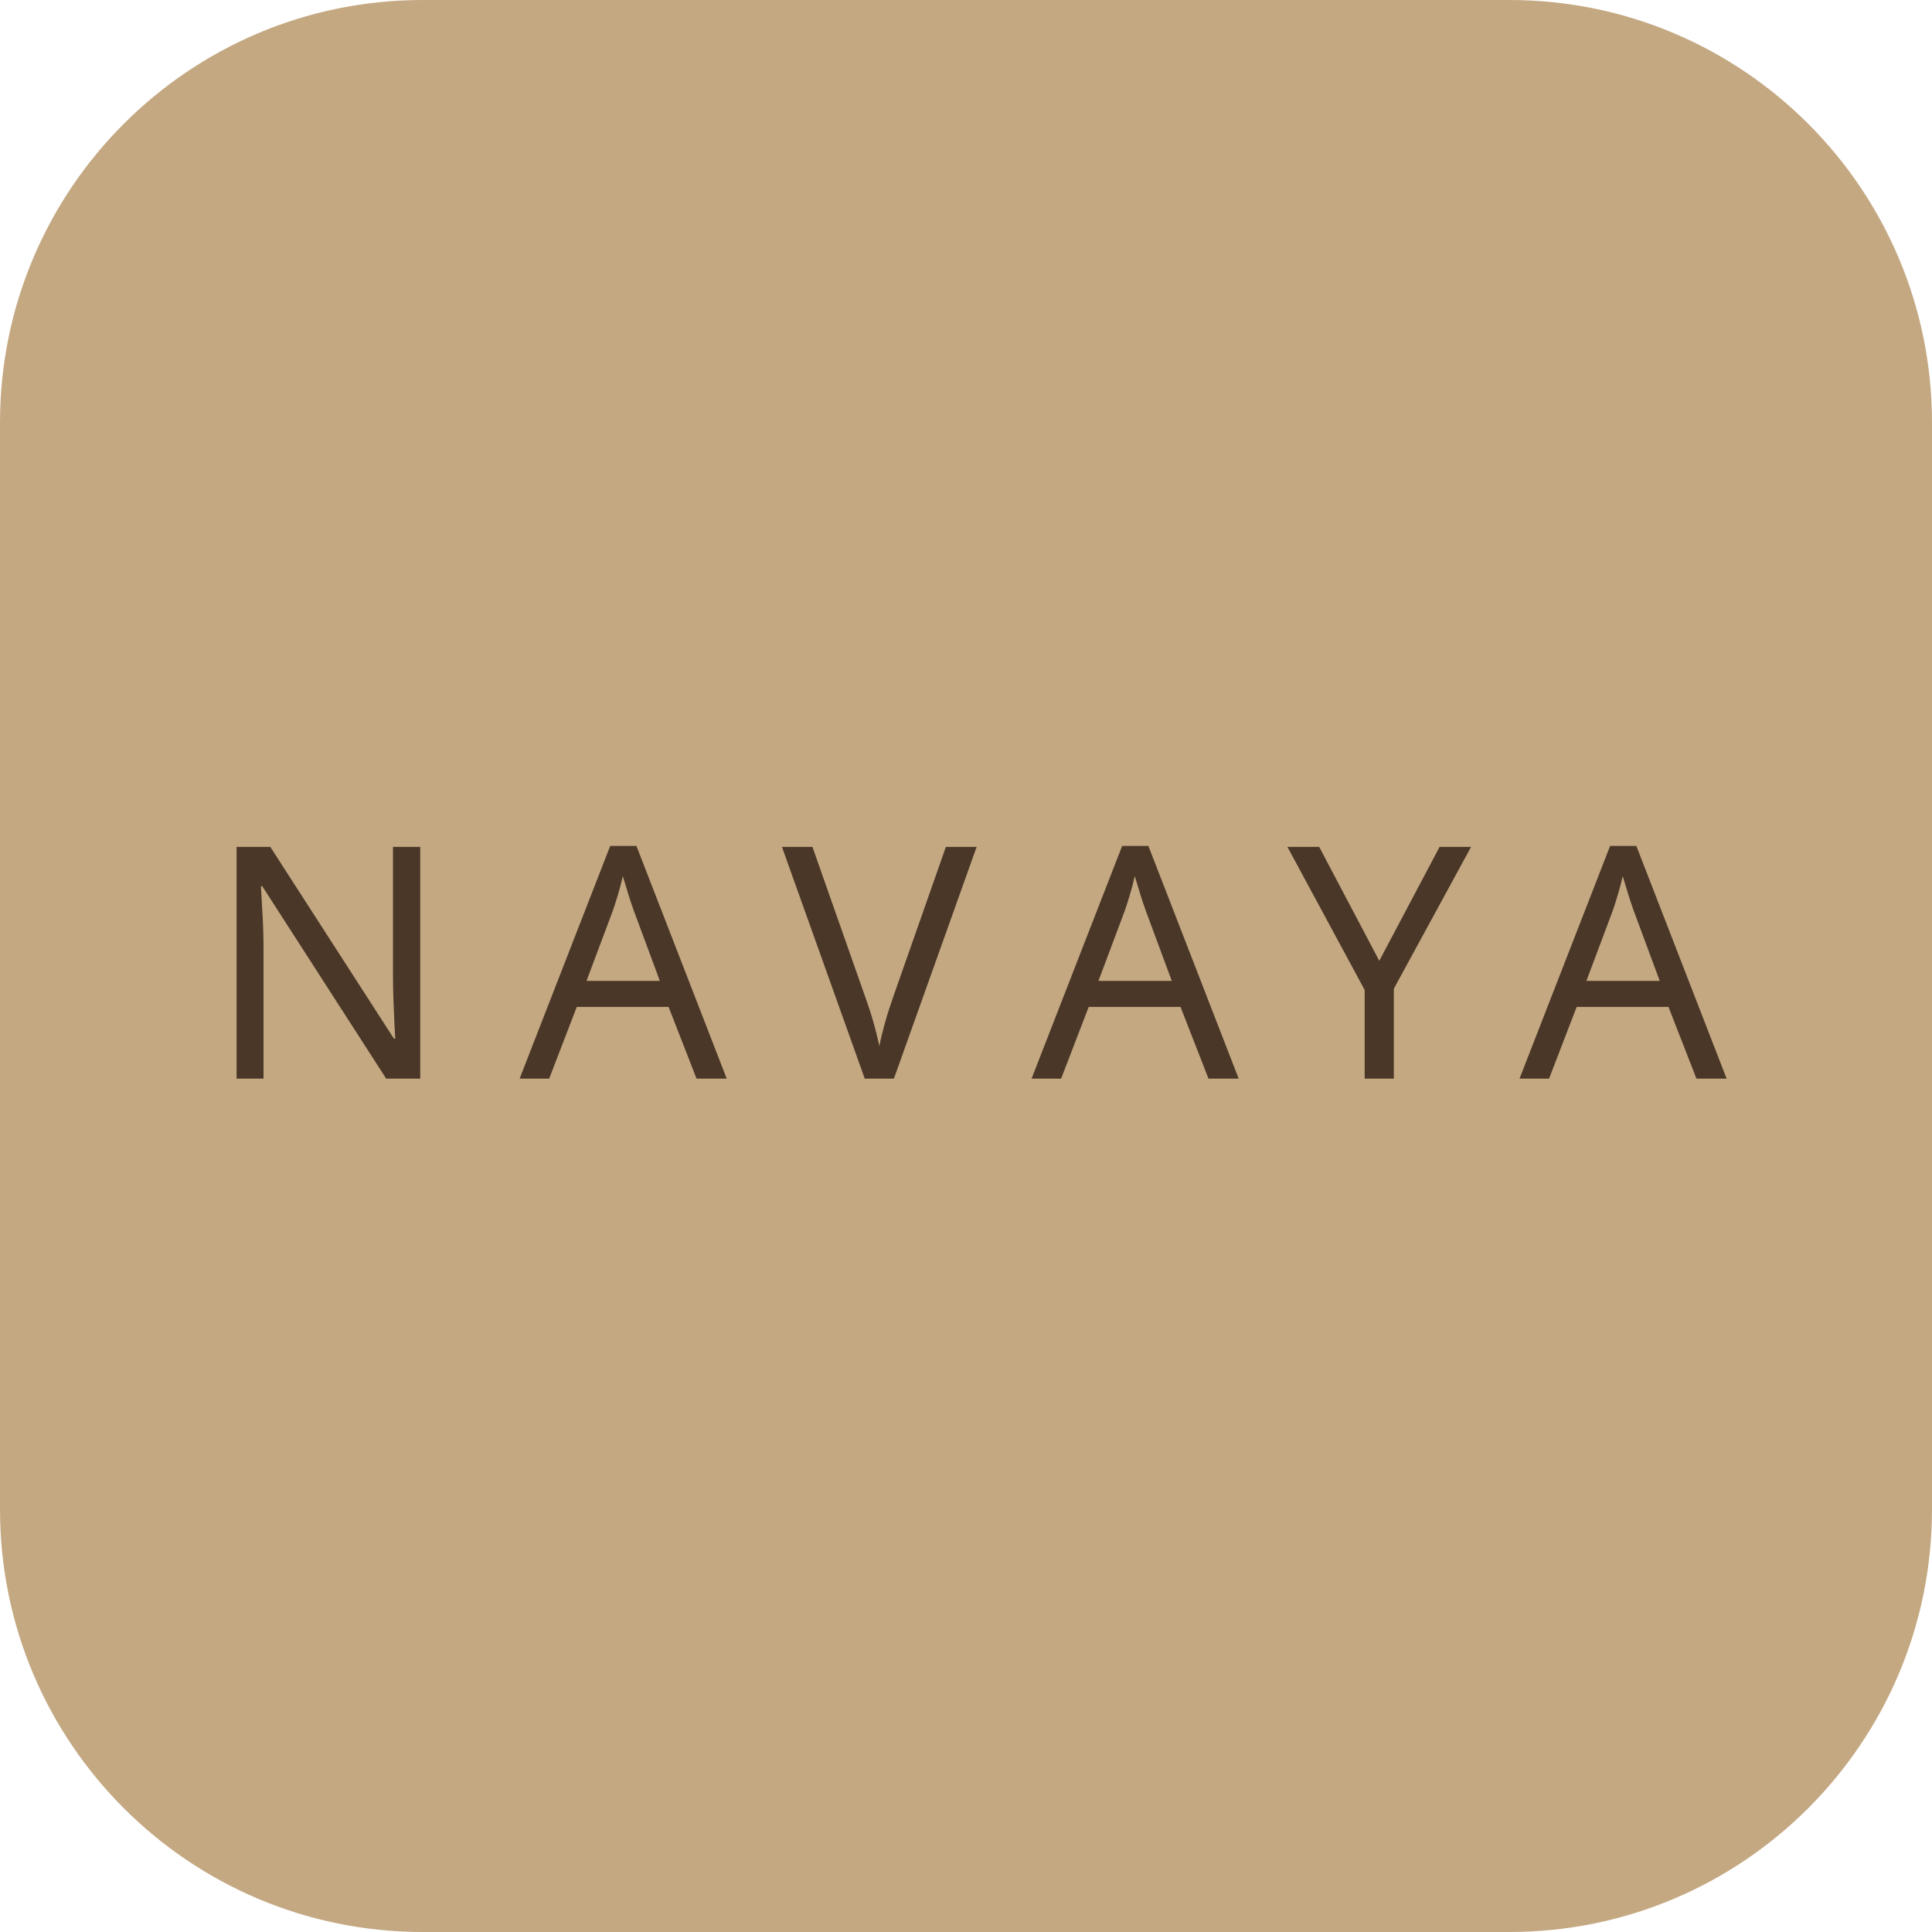
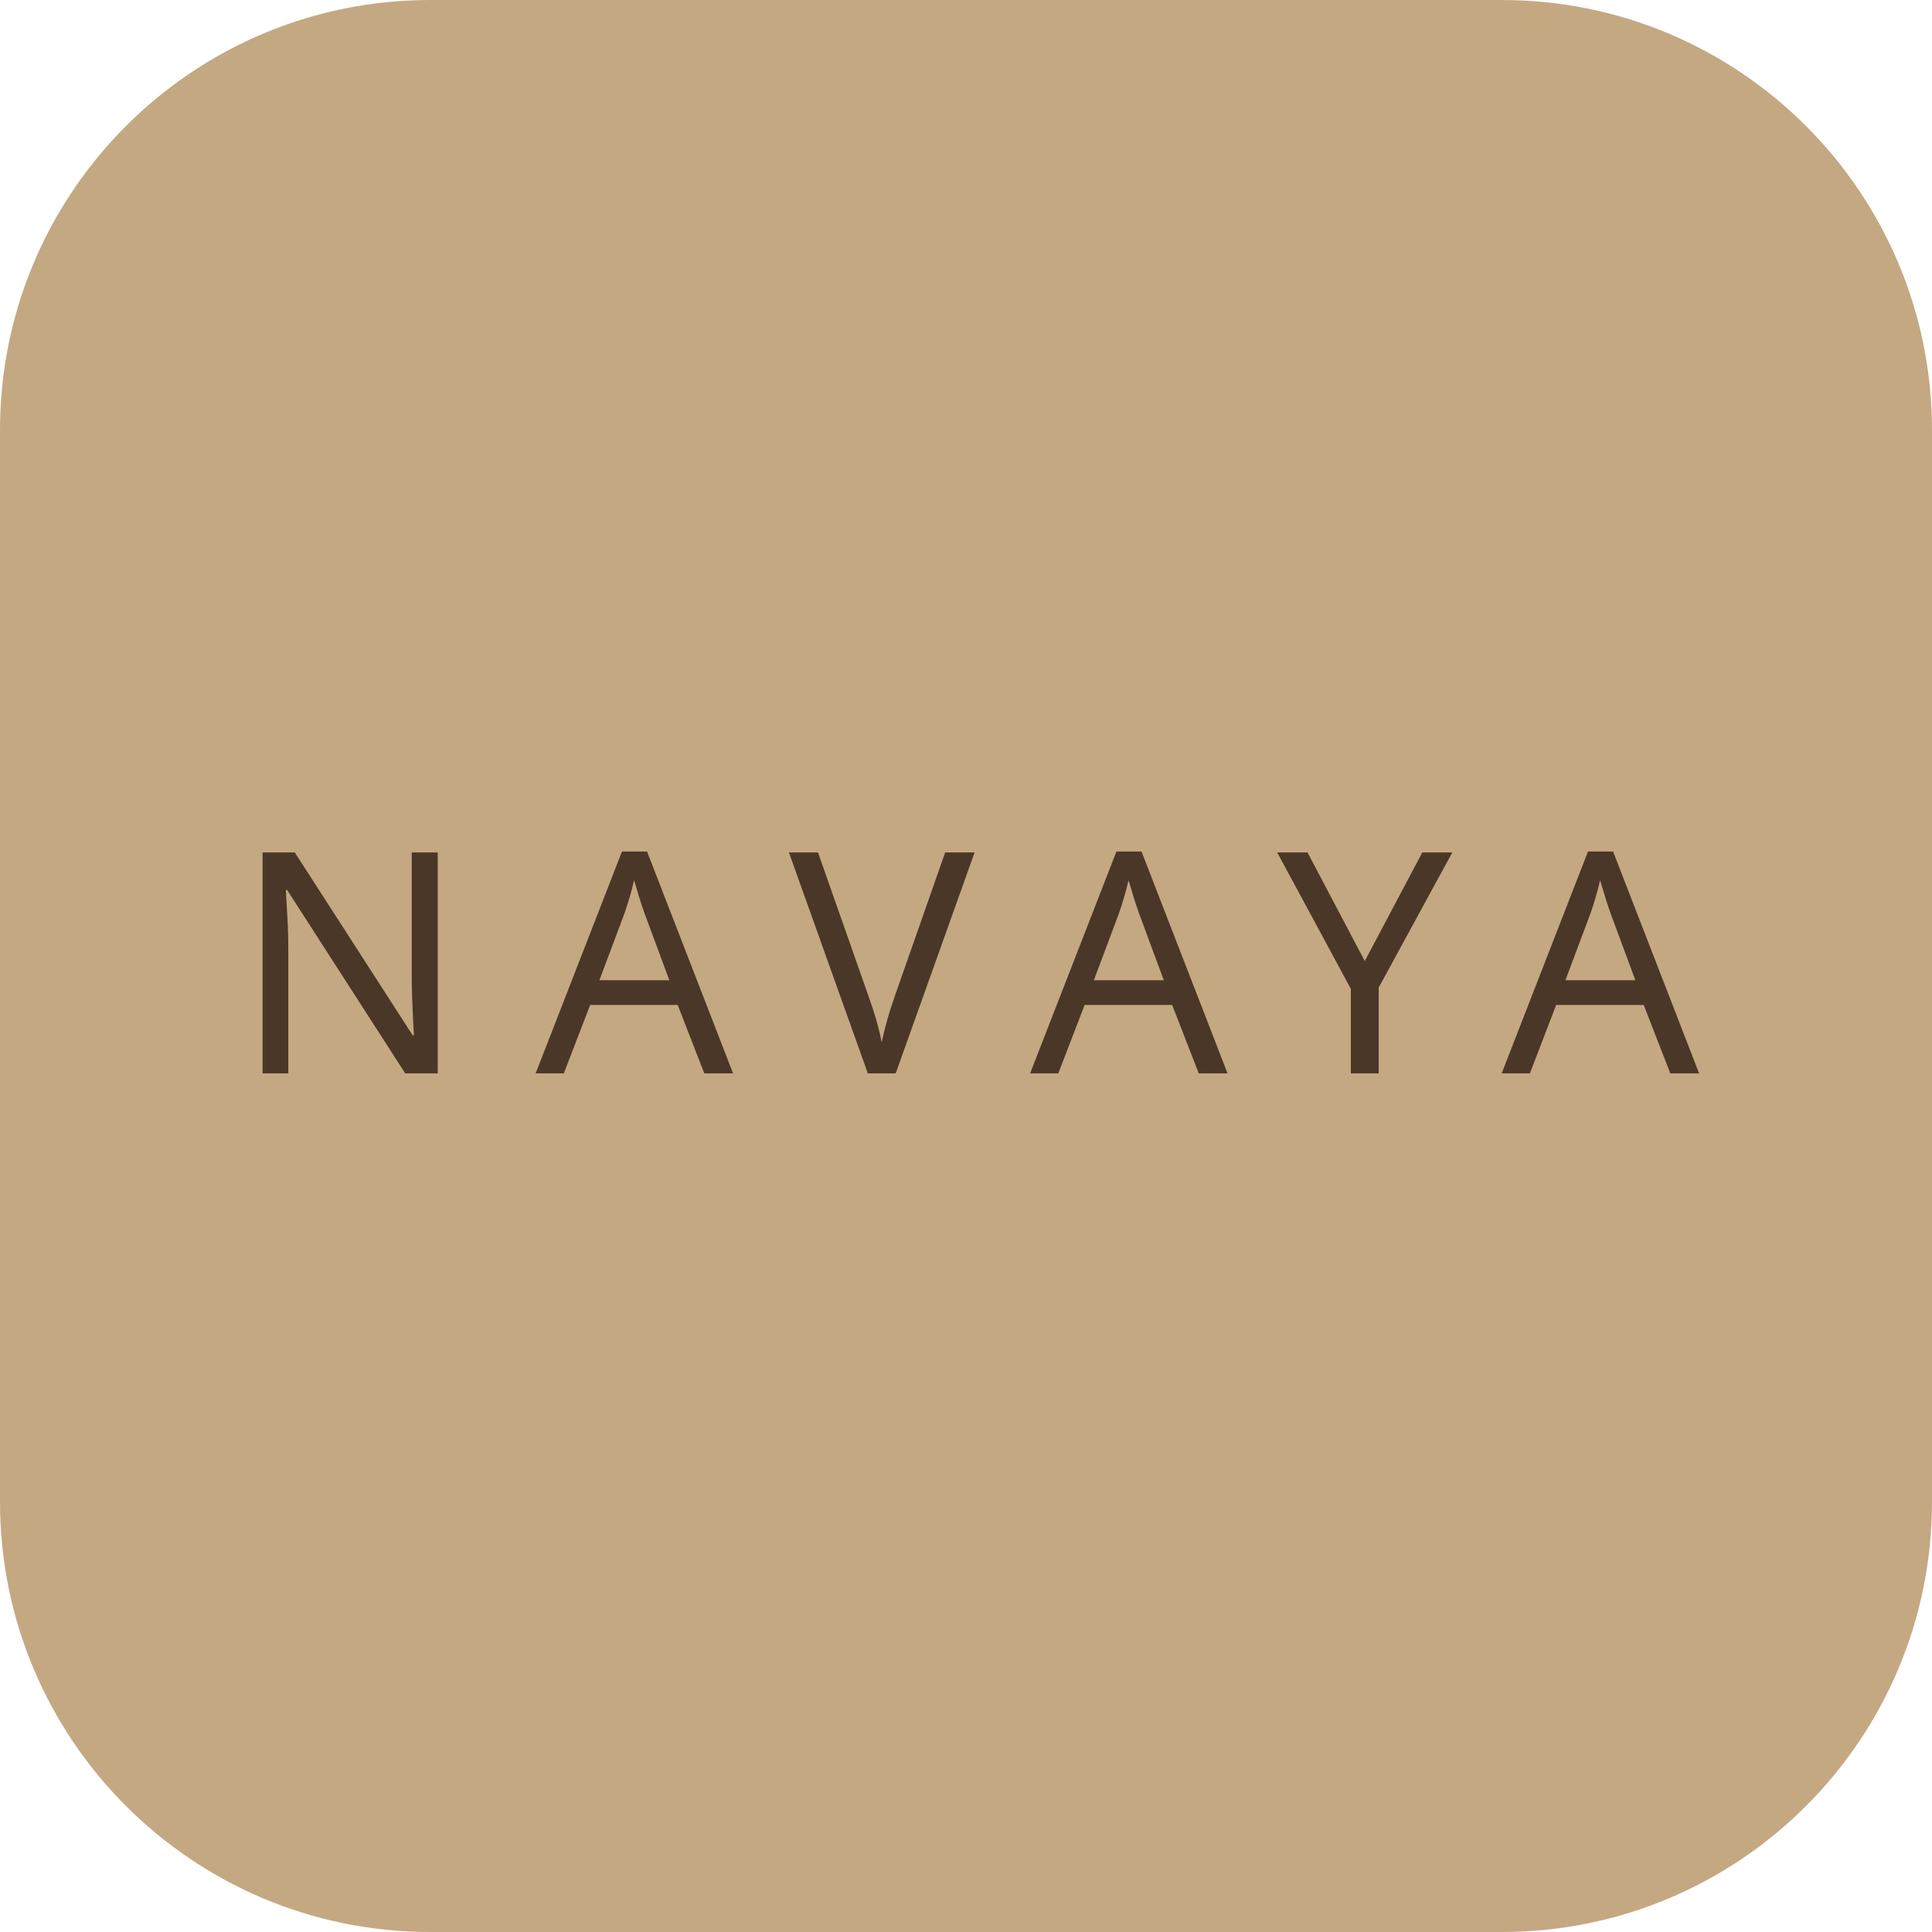
<svg xmlns="http://www.w3.org/2000/svg" width="512" height="512" viewBox="0 0 512 512">
-   <rect width="512" height="512" rx="112" fill="#C4A882" />
-   <text x="256" y="256" text-anchor="middle" dominant-baseline="middle" font-family="'Avenir Next', 'Avenir', 'Century Gothic', 'Futura', sans-serif" font-weight="500" font-size="86" letter-spacing="18" fill="#4A3728">NAVAYA</text>
+   <rect width="512" height="512" rx="114" fill="#C4A882" />
+   <text x="256" y="256" text-anchor="middle" dominant-baseline="middle" font-family="'Avenir Next', 'Avenir', 'Century Gothic', 'Futura', sans-serif" font-weight="500" font-size="82" letter-spacing="18" fill="#4A3728">NAVAYA</text>
</svg>
